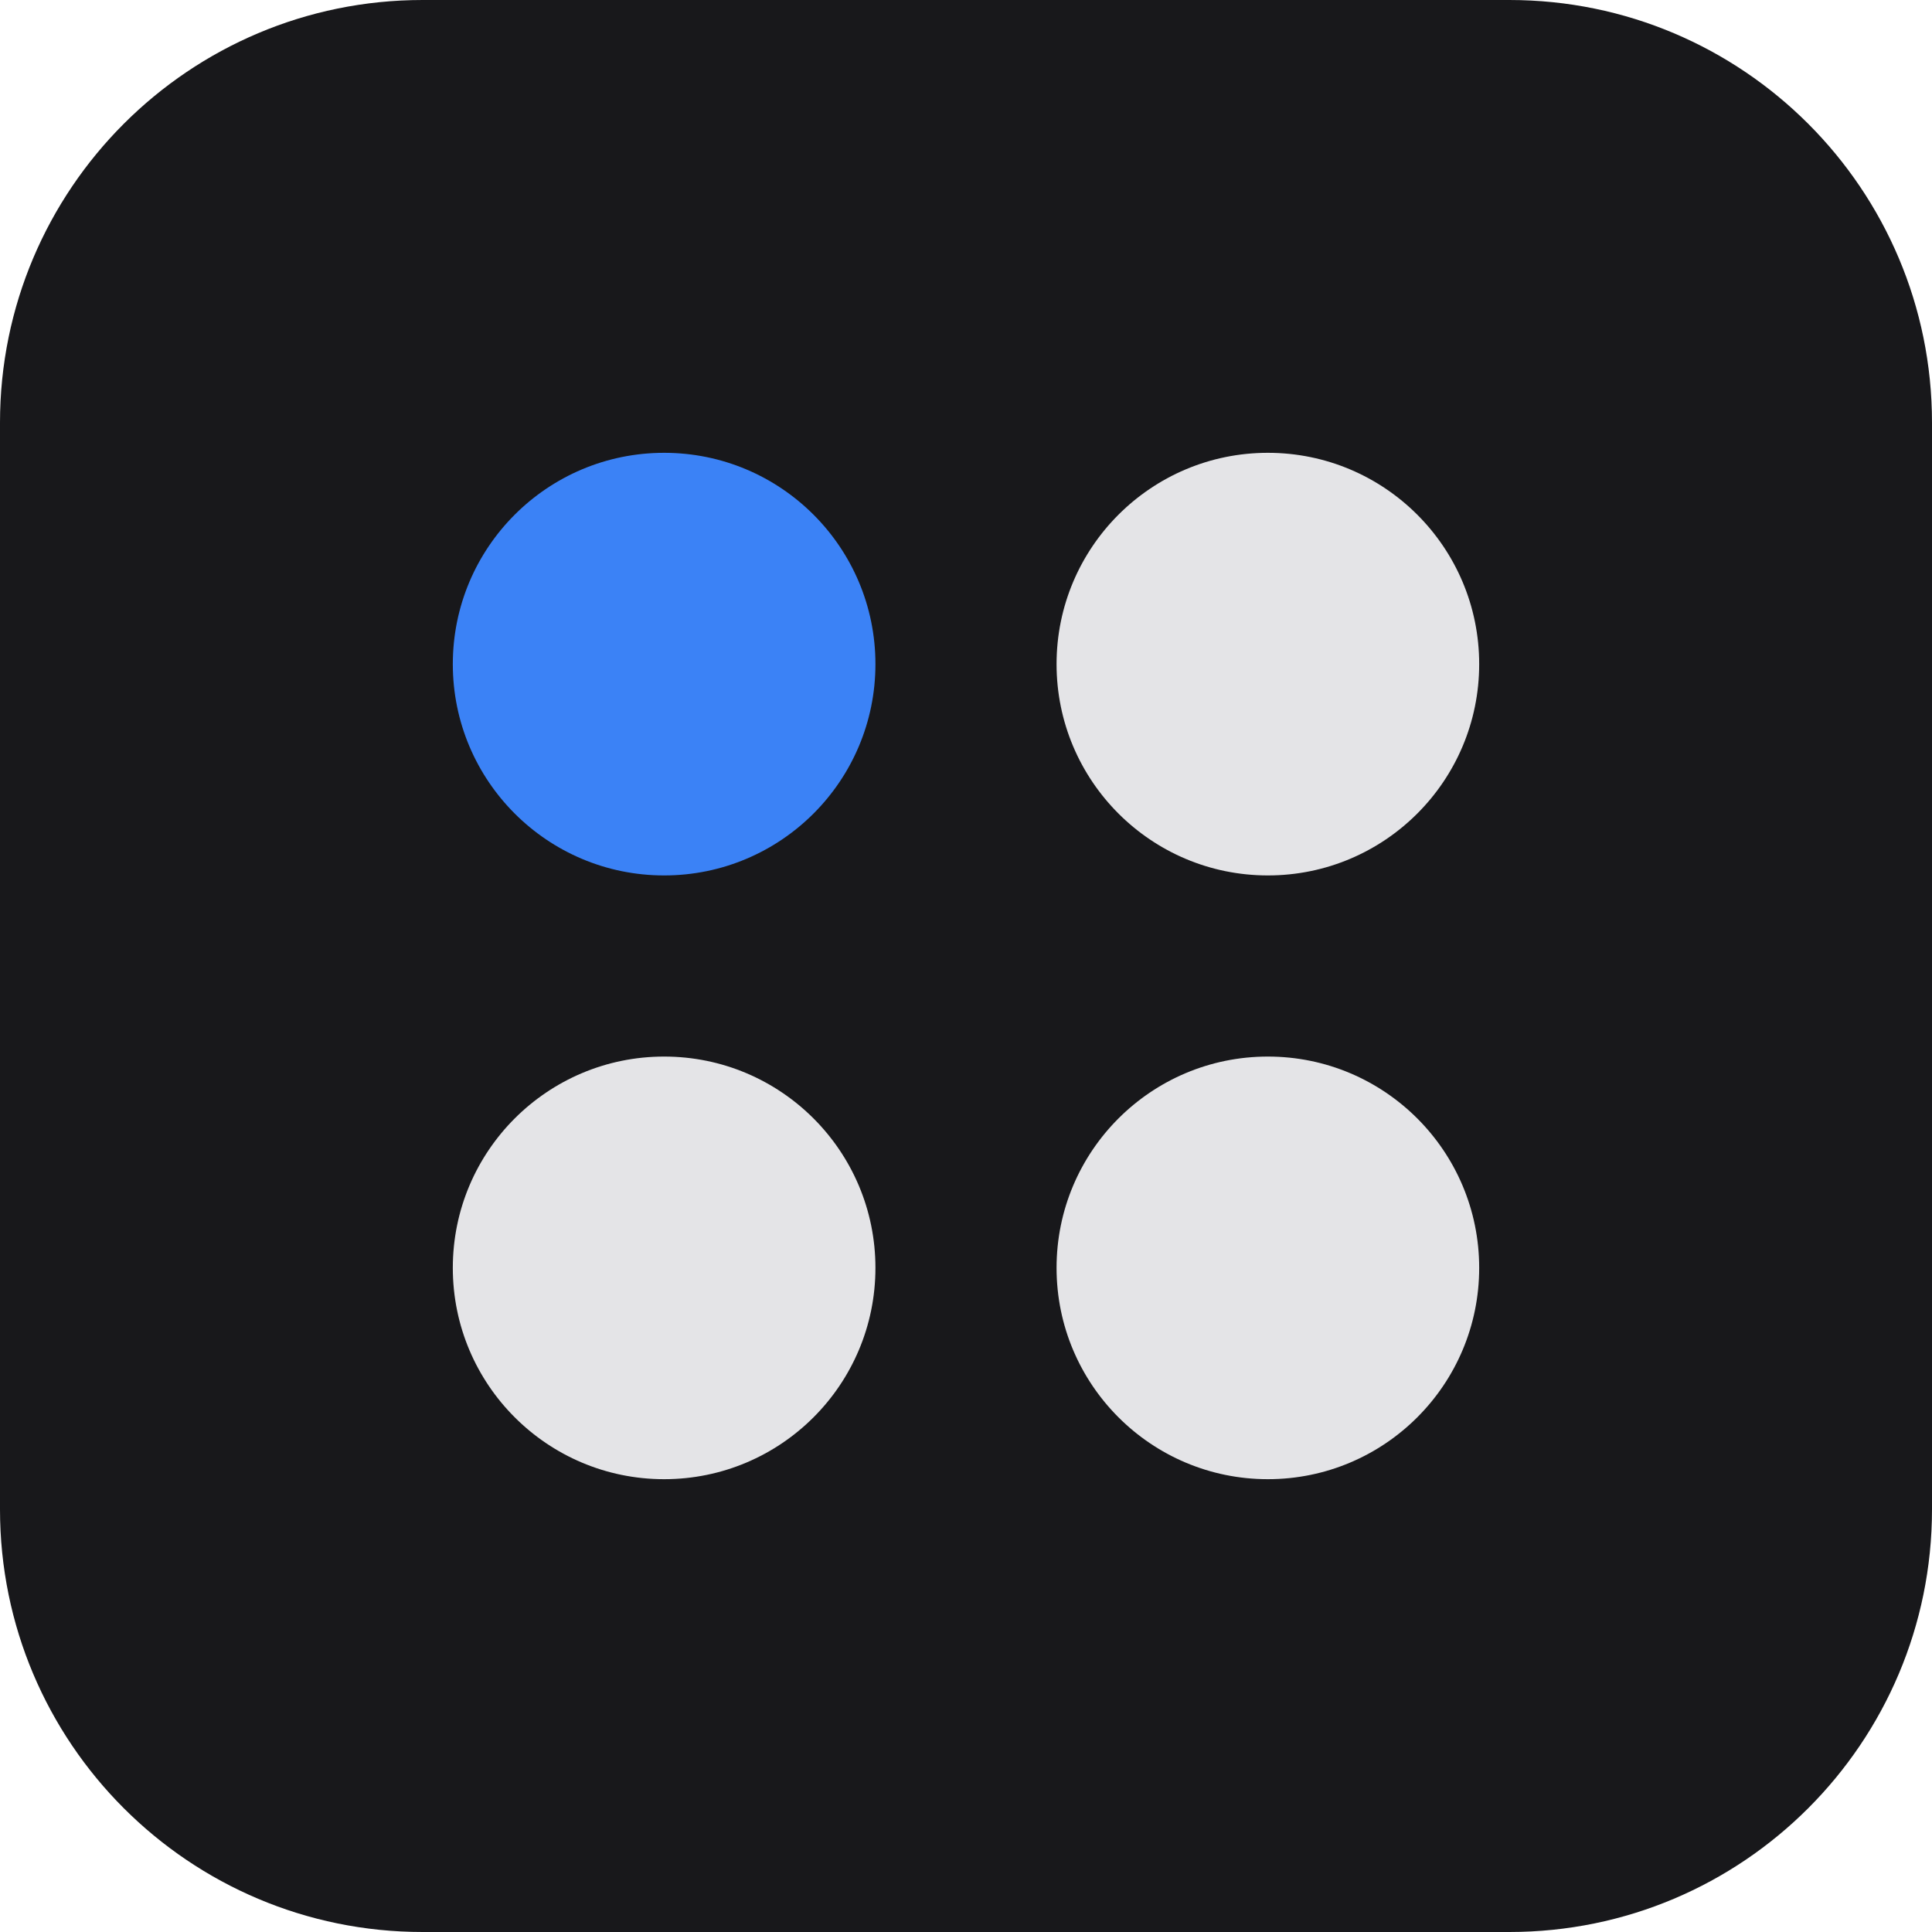
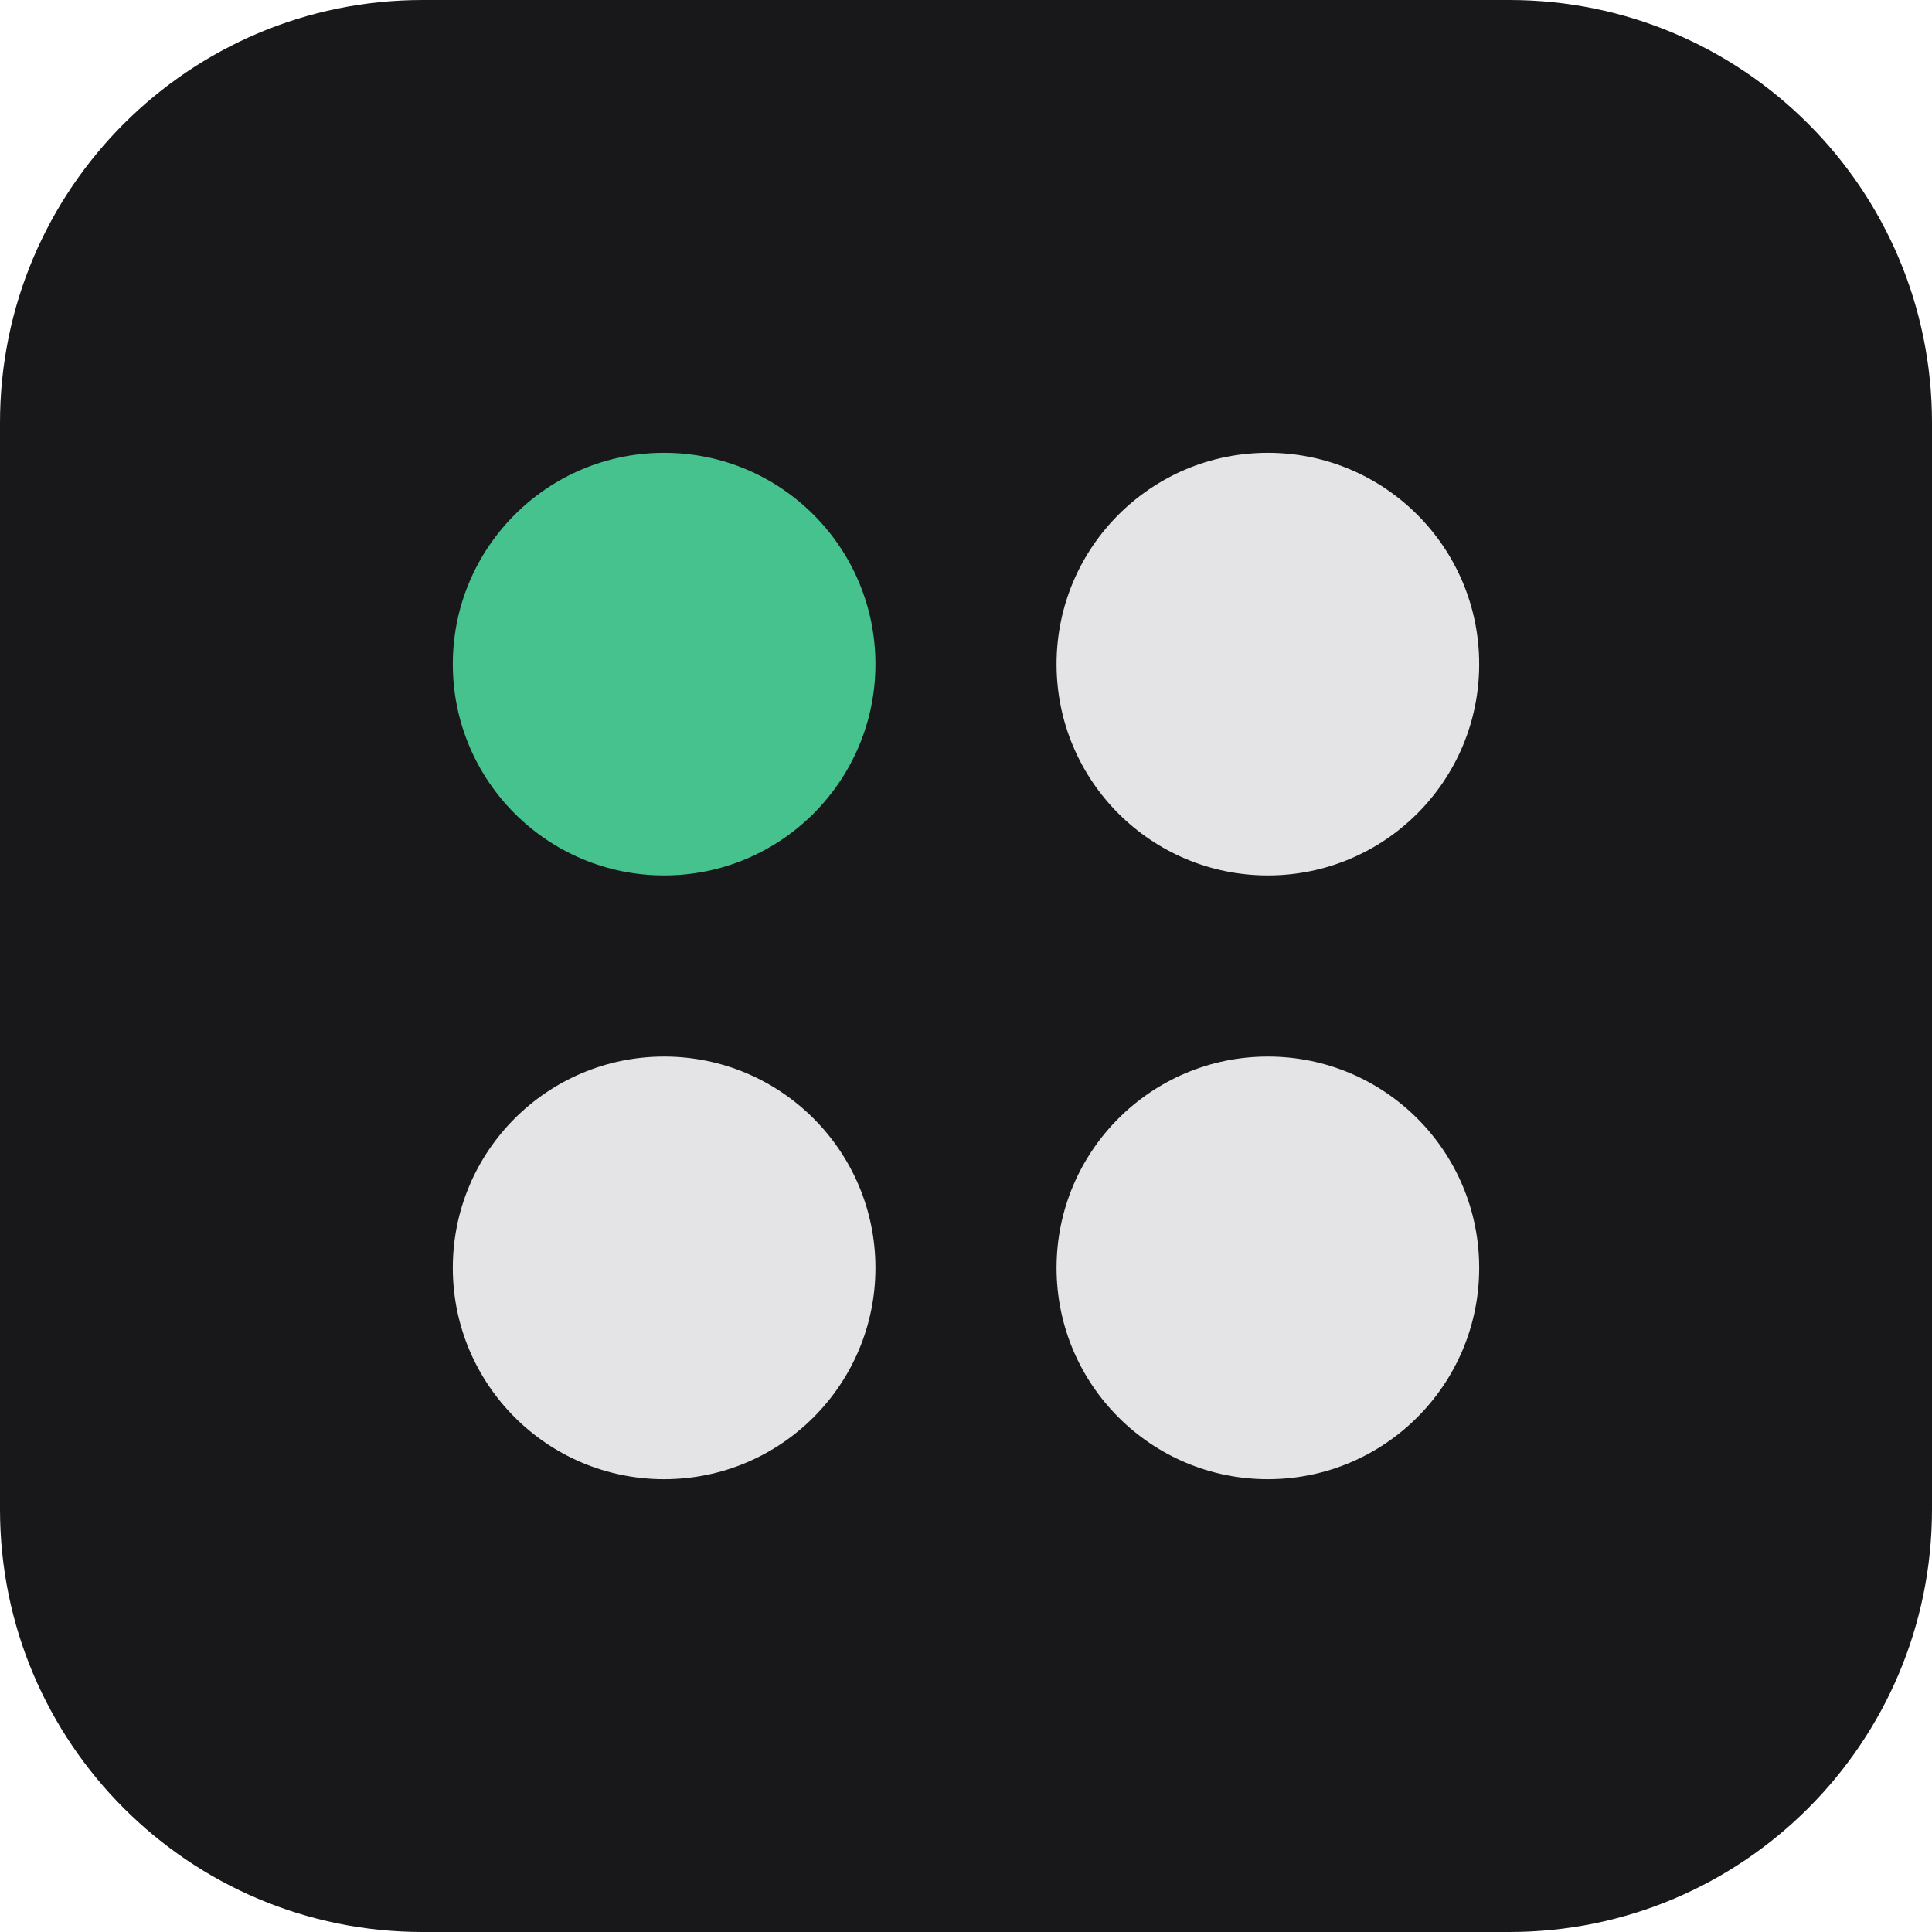
<svg xmlns="http://www.w3.org/2000/svg" viewBox="0 0 32 32">
  <rect width="32" height="32" rx="7" fill="#18181b" />
-   <circle cx="11" cy="11" r="3.5" fill="#3b82f6" />
+   <circle cx="11" cy="11" r="3.5" fill="#46c28e" />
  <circle cx="21" cy="11" r="3.5" fill="#e4e4e7" />
  <circle cx="11" cy="21" r="3.5" fill="#e4e4e7" />
  <circle cx="21" cy="21" r="3.5" fill="#e4e4e7" />
</svg>
